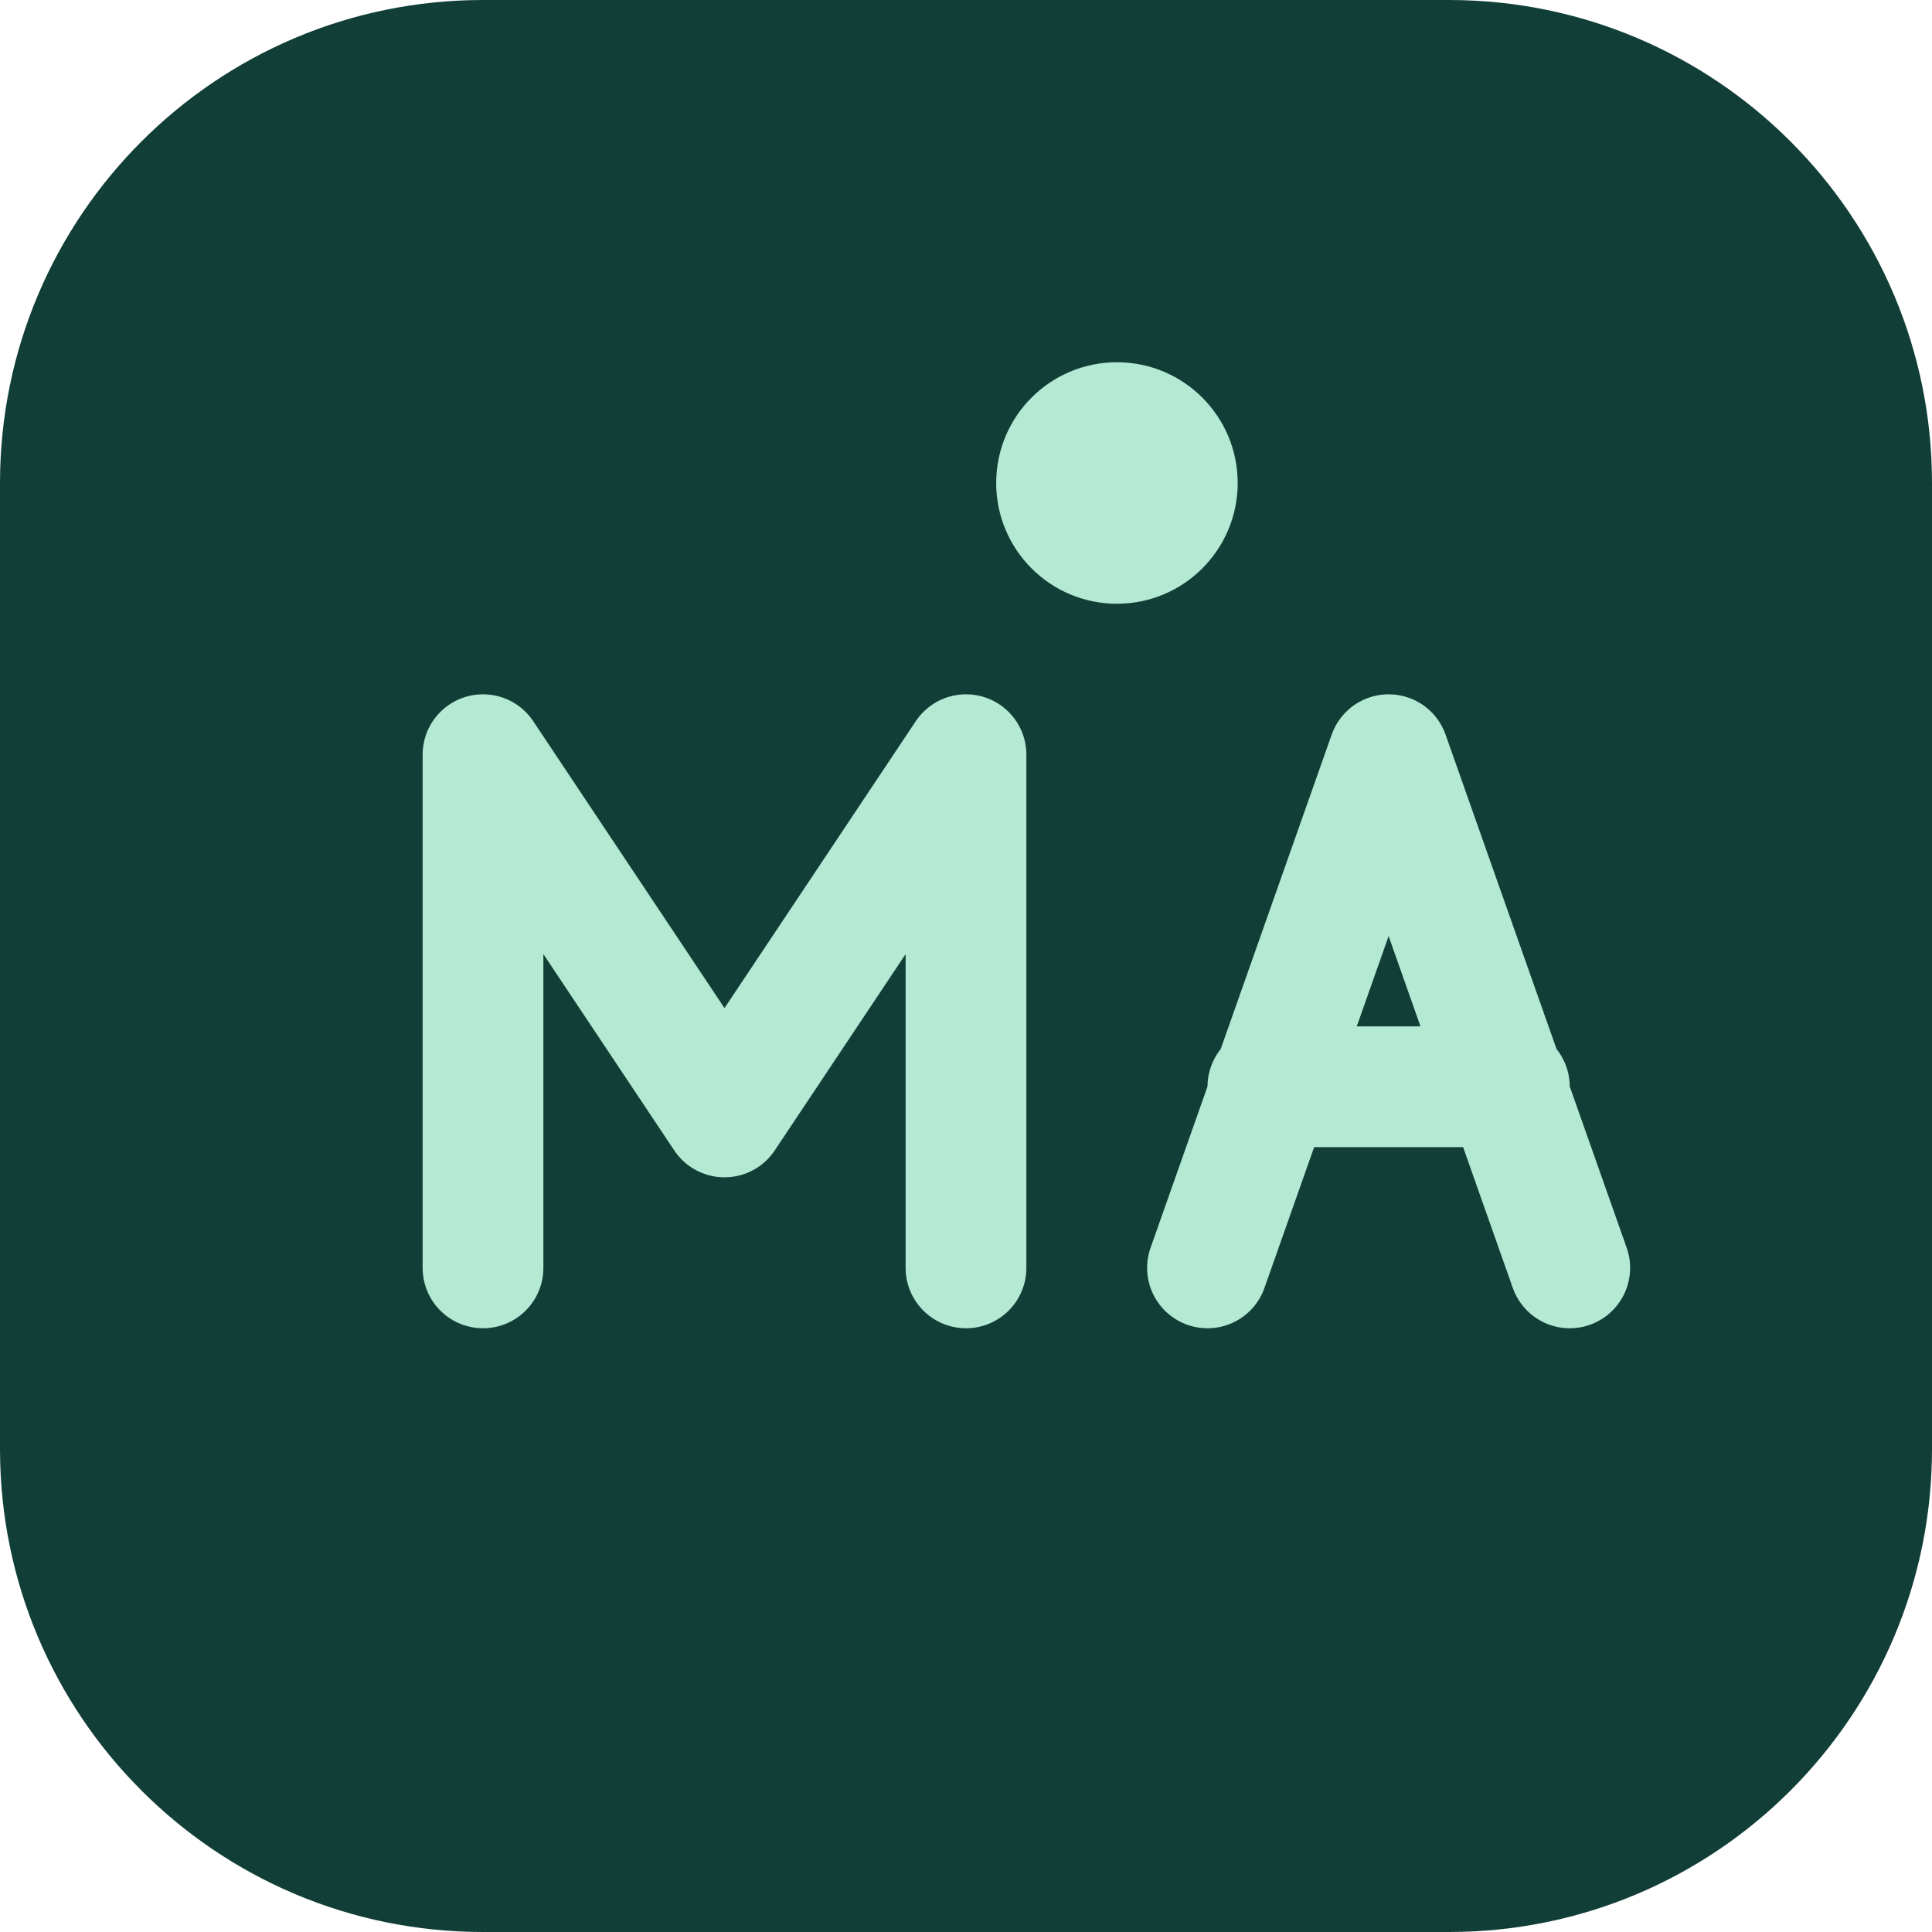
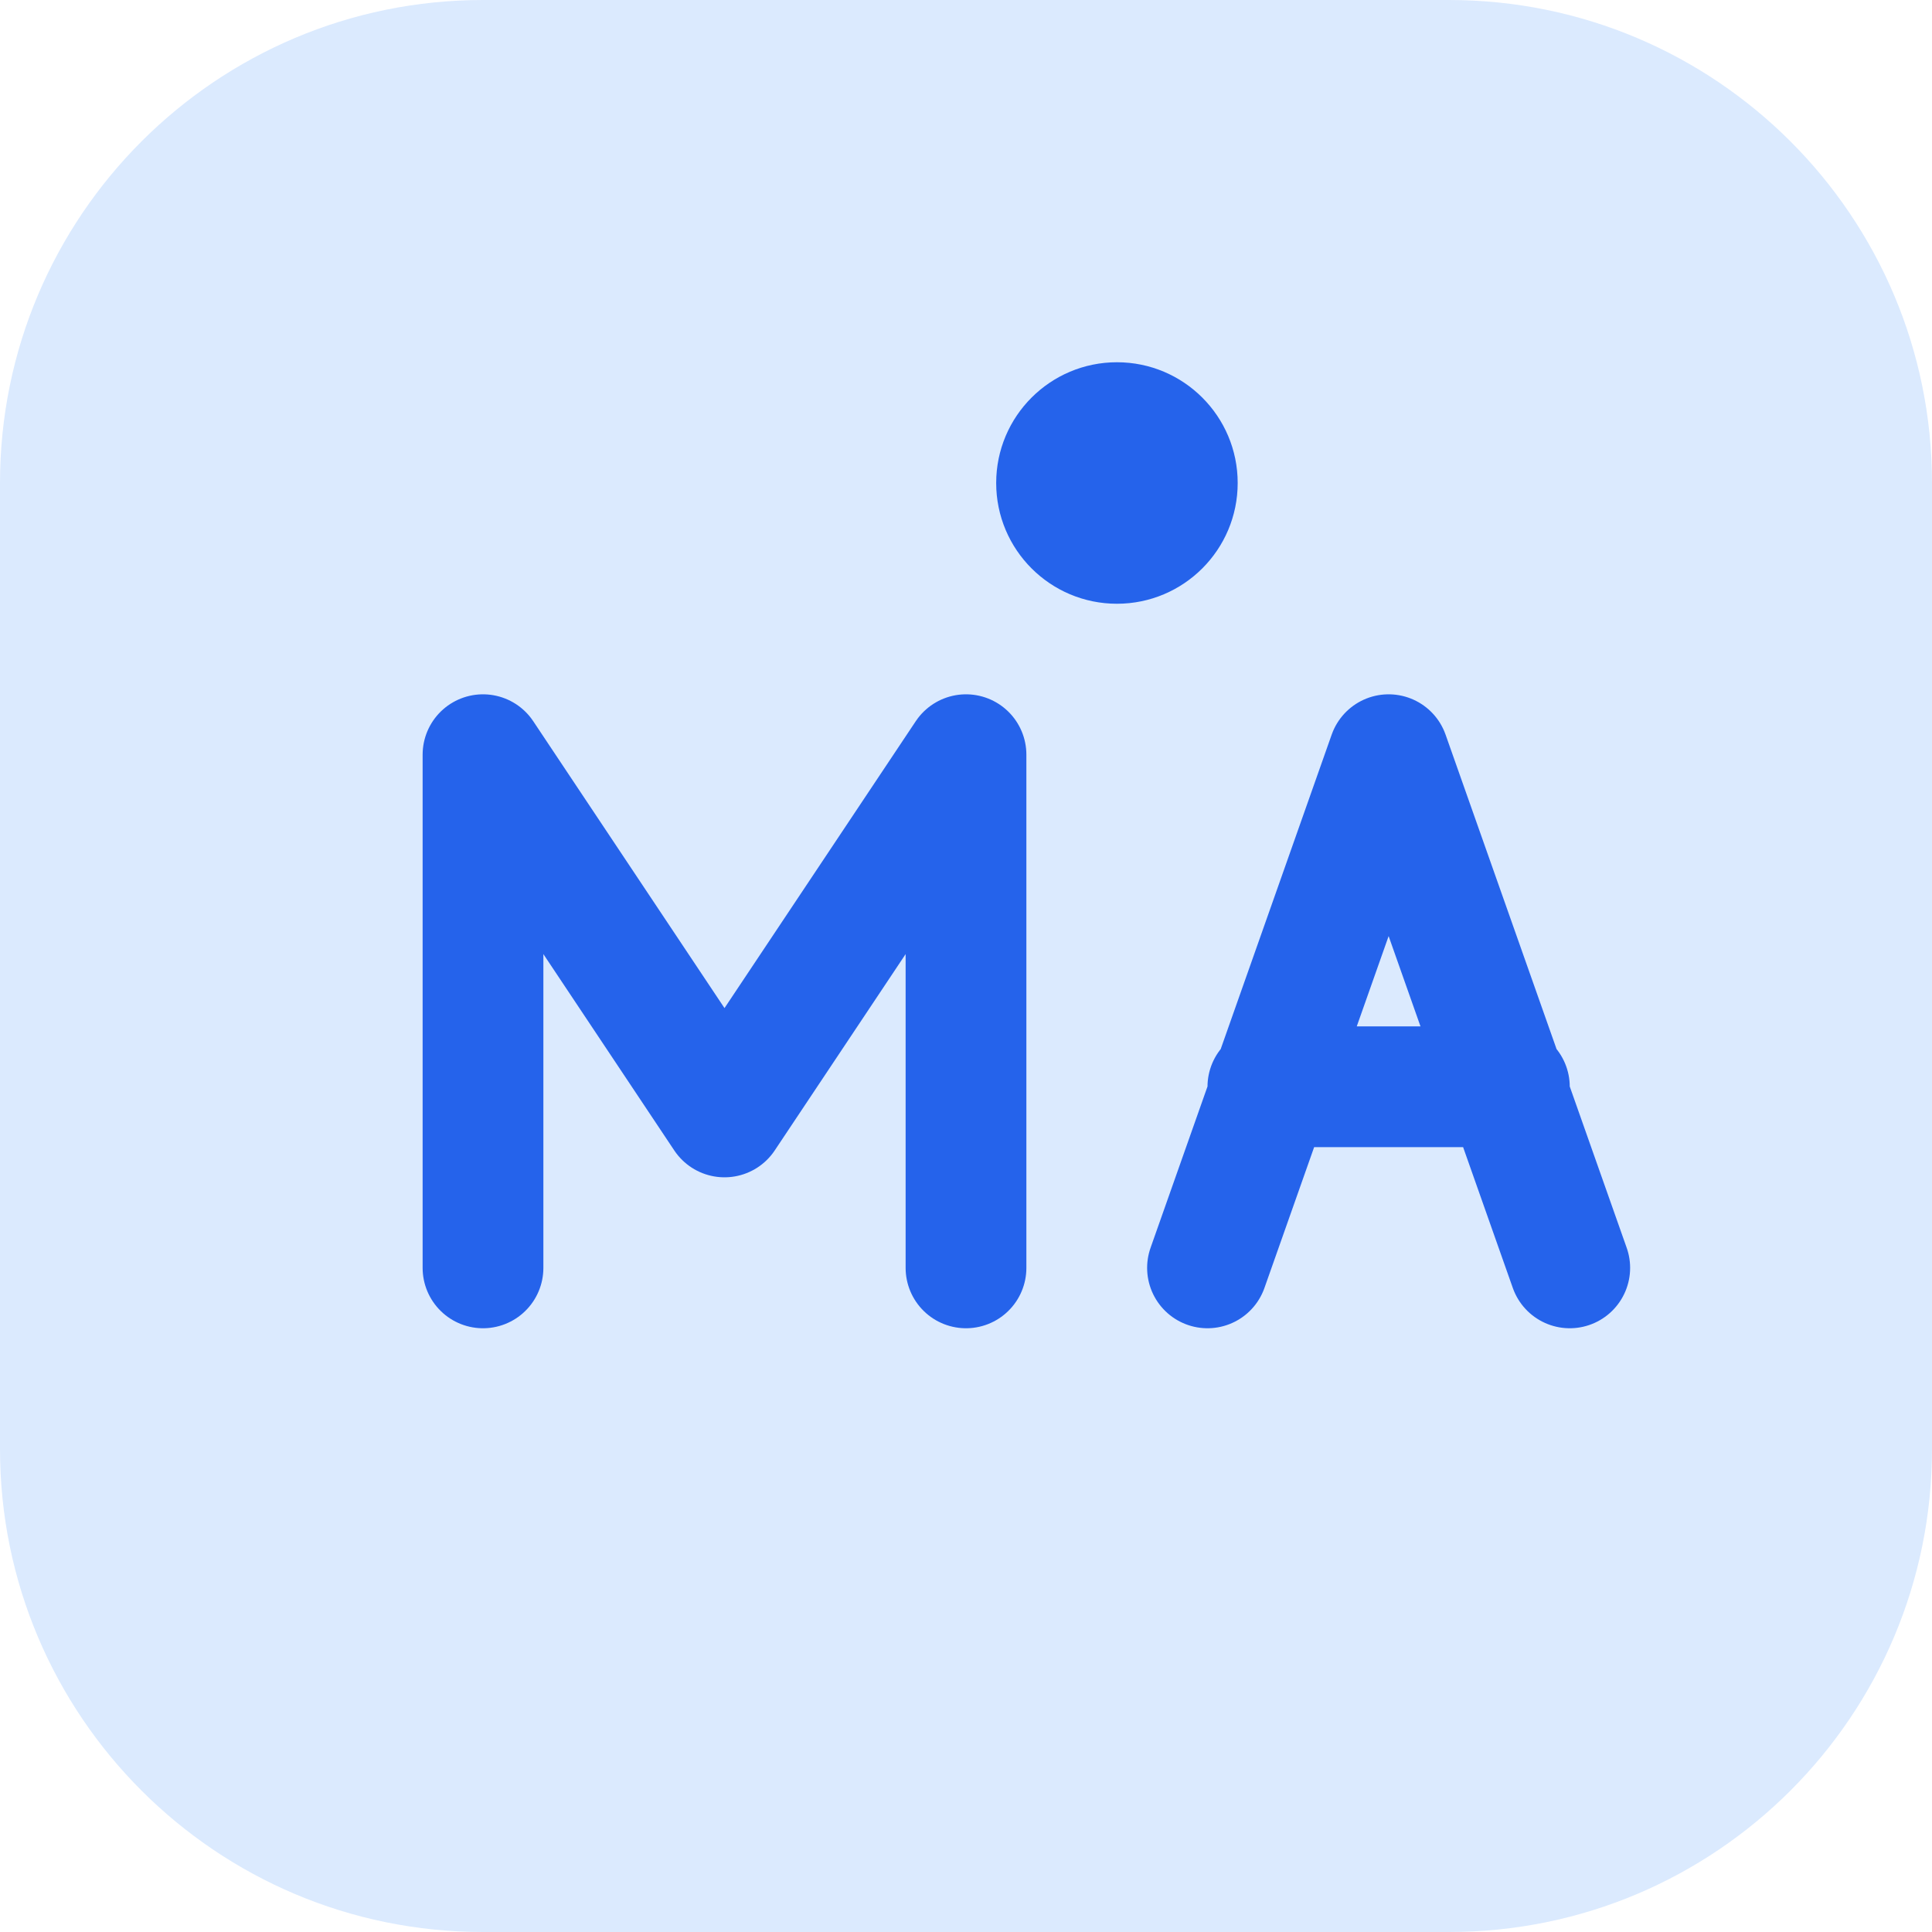
<svg xmlns="http://www.w3.org/2000/svg" viewBox="0 0 64 64">
-   <rect width="64" height="64" rx="16" fill="#123e38" />
-   <path d="M16 42V25l8 12 8-12v17M40 42l6-17 6 17m-10-6h8" fill="none" stroke="#b4ead3" stroke-width="4" stroke-linecap="round" stroke-linejoin="round" />
-   <circle cx="37" cy="16" r="4" fill="#b4ead3" />
+   <rect width="64" height="64" rx="16" fill="#dbeafe" />
+   <path d="M16 42V25l8 12 8-12v17M40 42l6-17 6 17m-10-6h8" fill="none" stroke="#2563eb" stroke-width="4" stroke-linecap="round" stroke-linejoin="round" />
+   <circle cx="37" cy="16" r="4" fill="#2563eb" />
</svg>
